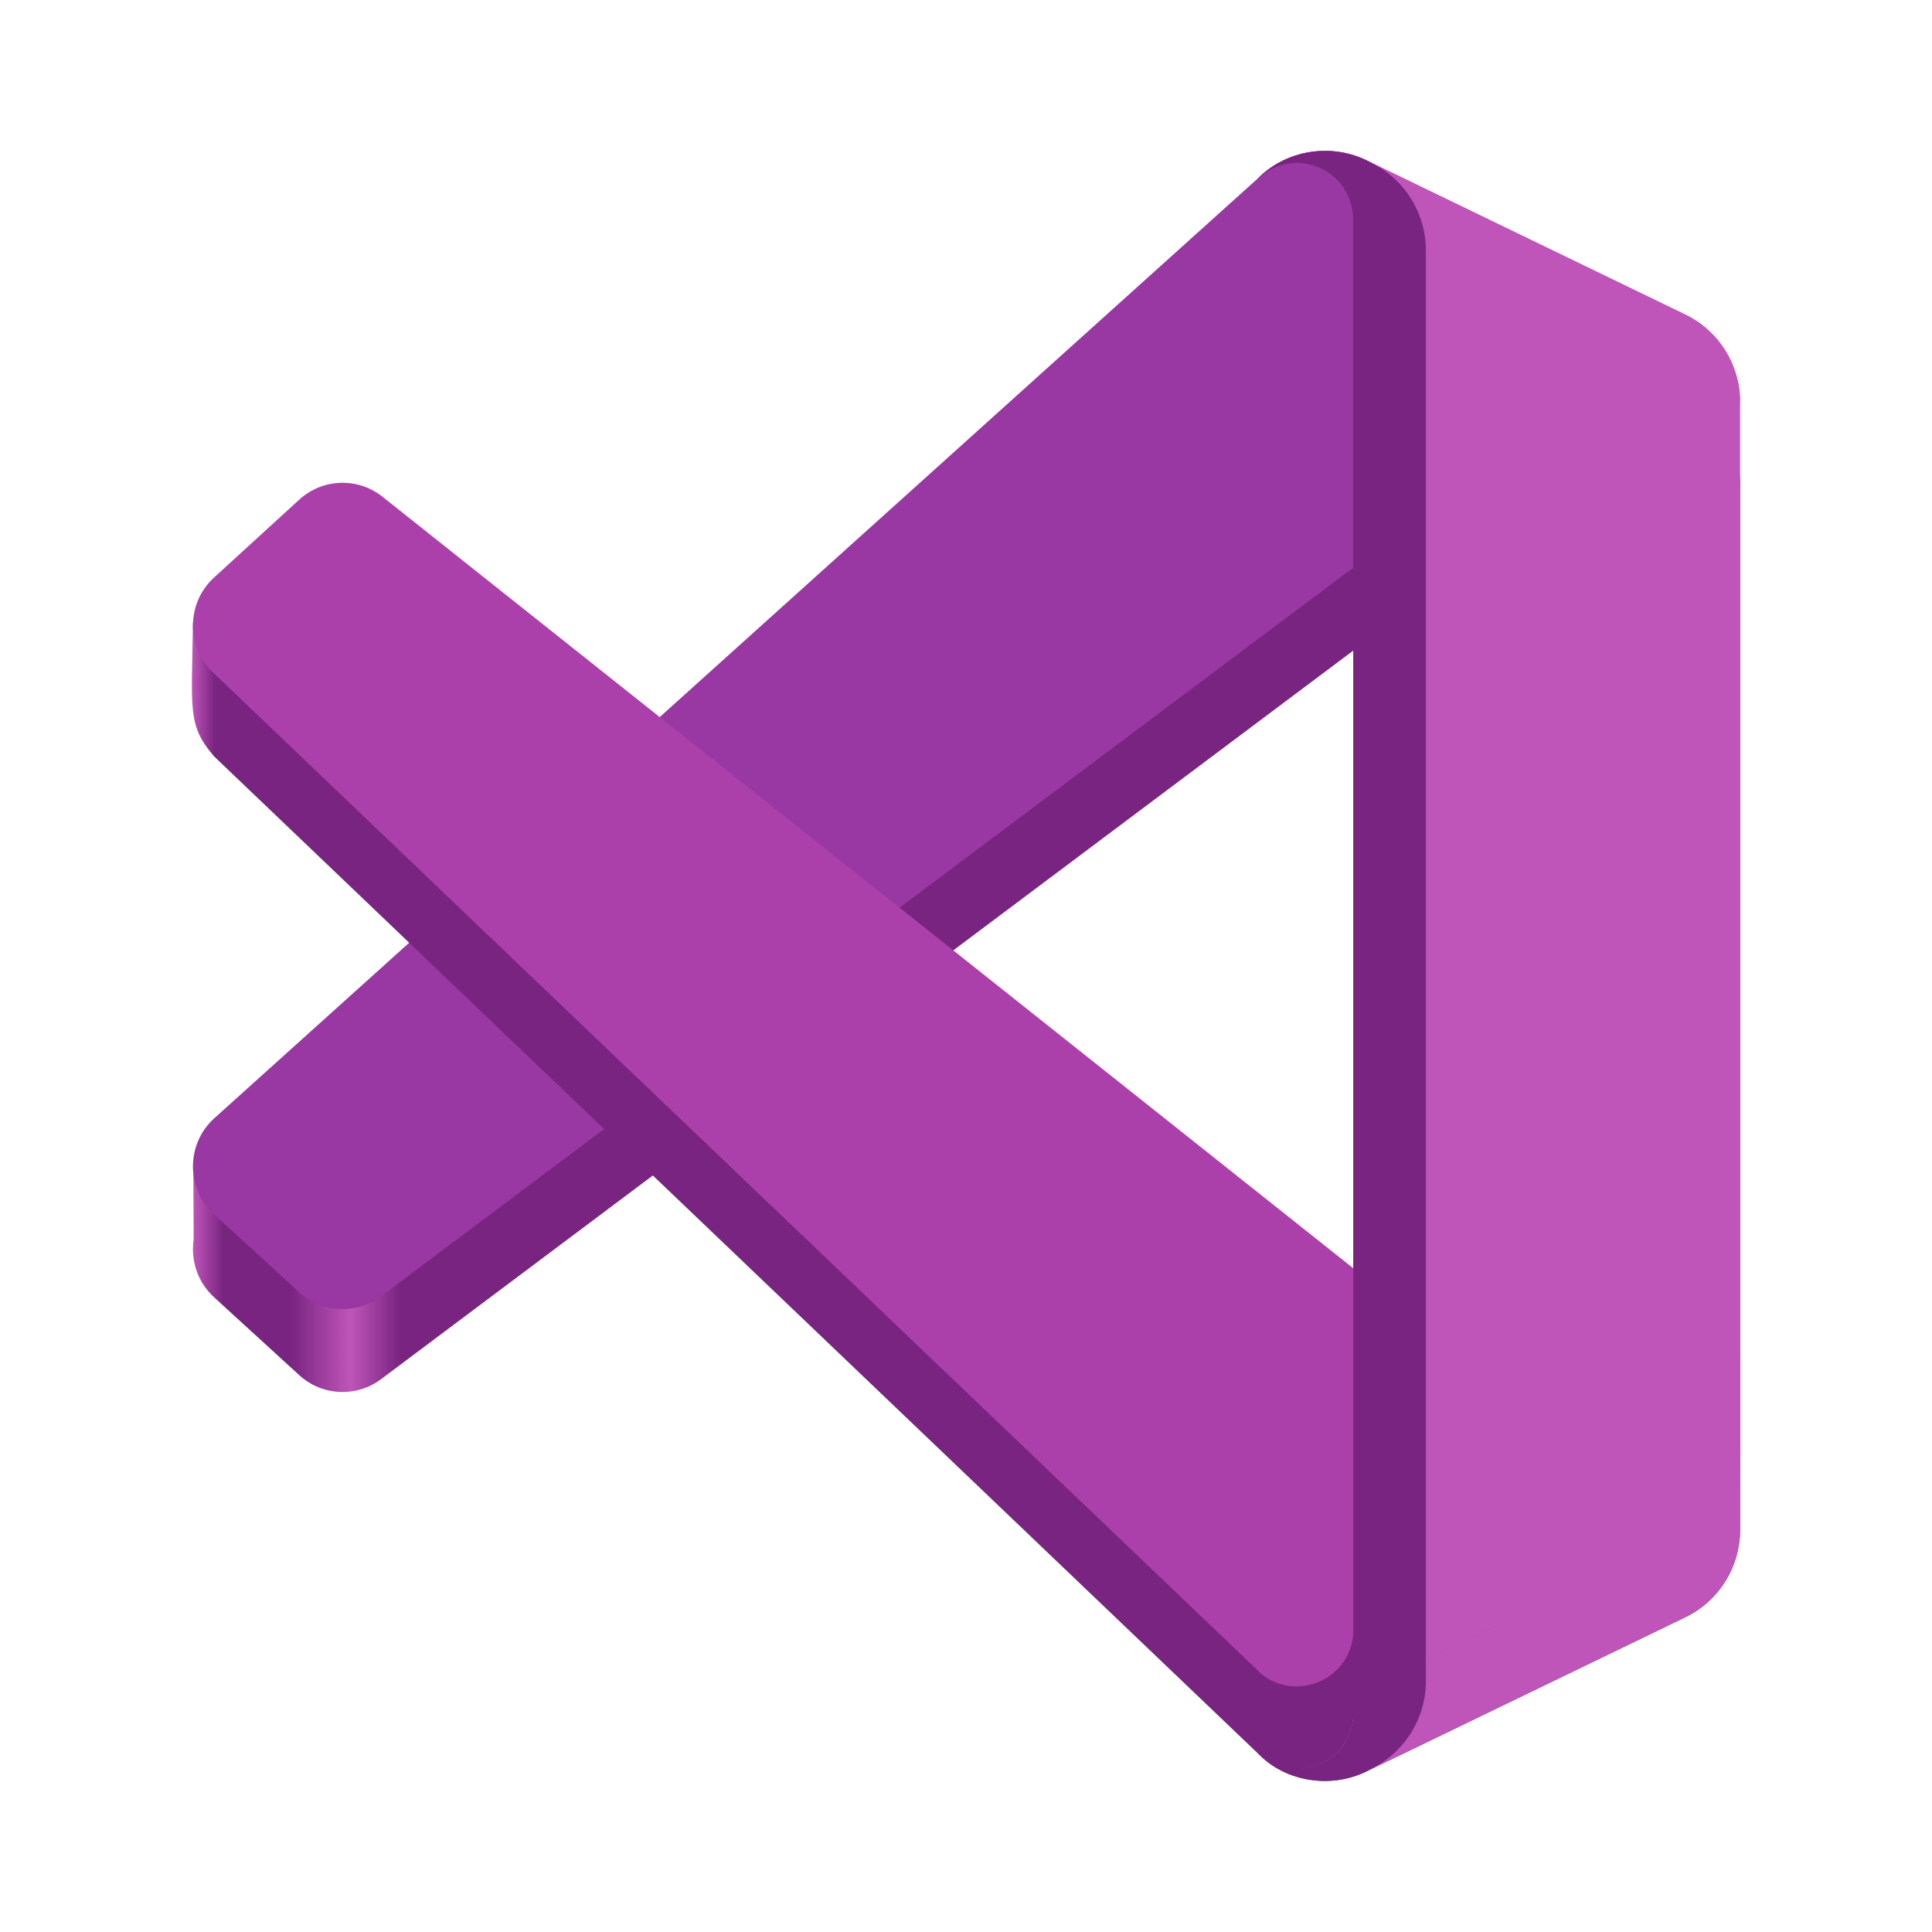
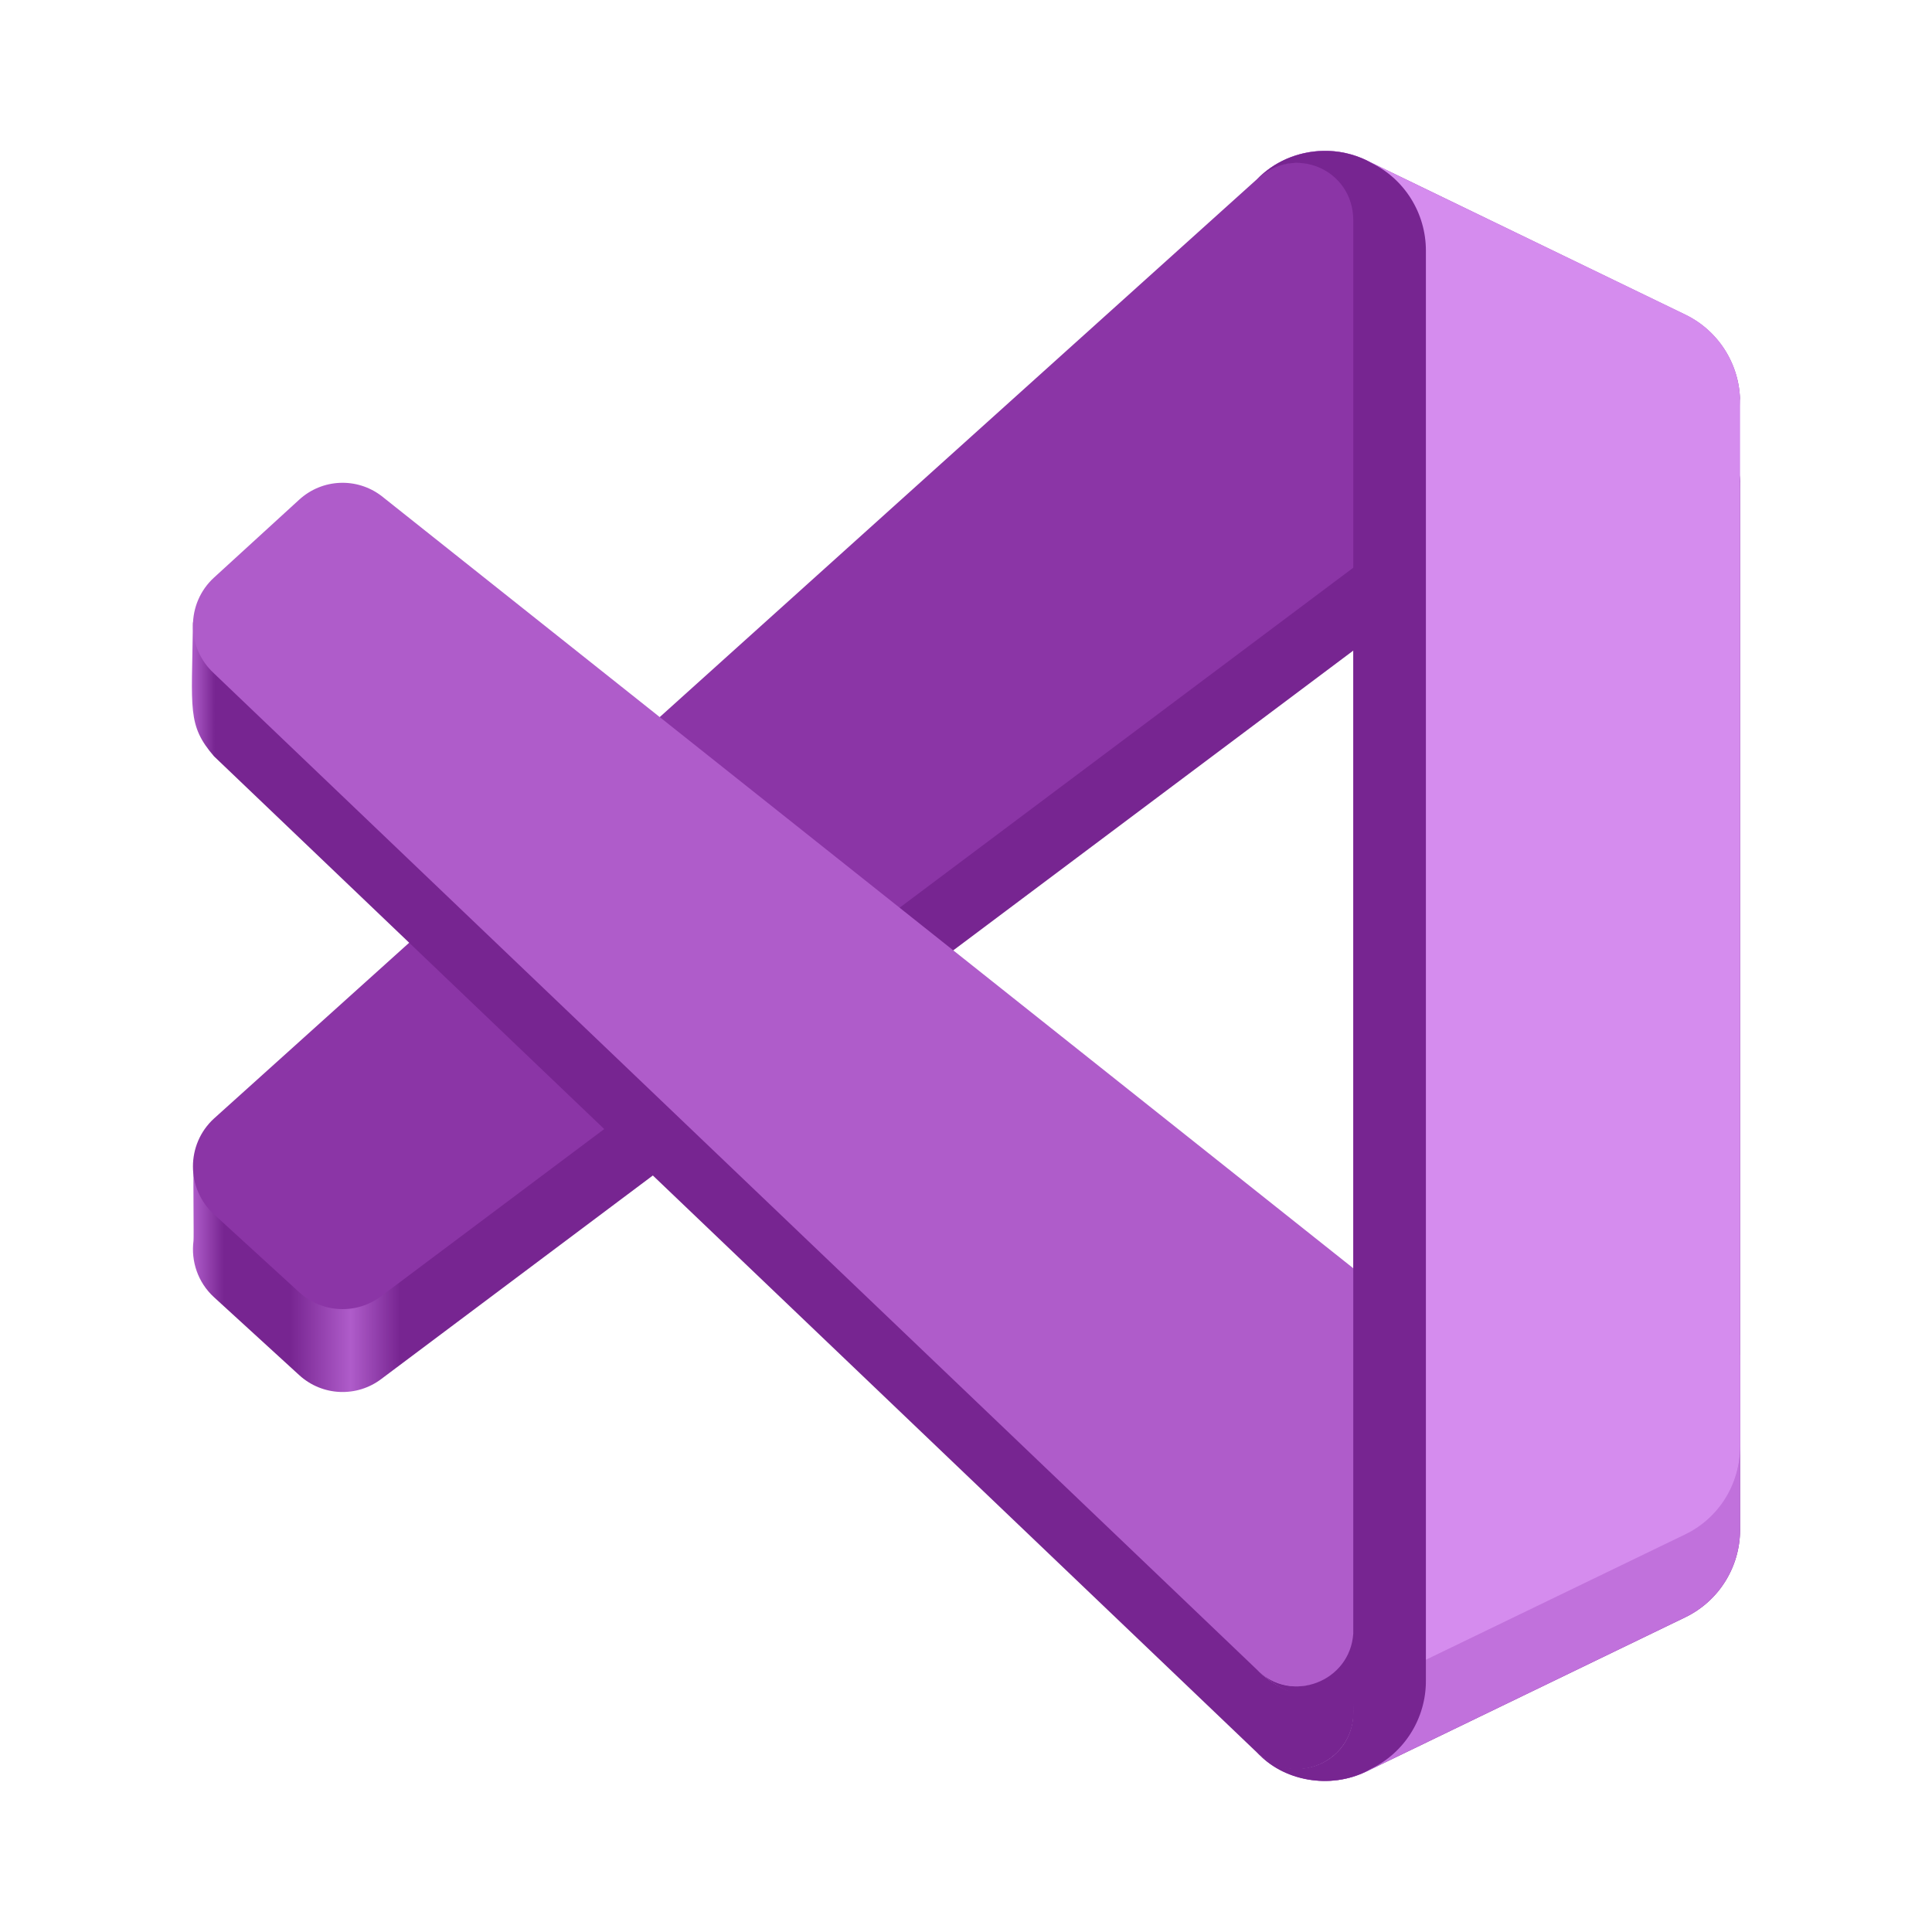
<svg xmlns="http://www.w3.org/2000/svg" xmlns:xlink="http://www.w3.org/1999/xlink" width="128" height="128" version="1" id="svg20">
  <defs id="defs24">
    <linearGradient id="linearGradient3504">
-       <stop style="stop-color:#bf55b9;stop-opacity:1;" offset="0" id="stop3494" />
-       <stop style="stop-color:#782480;stop-opacity:1;" offset="0.02" id="stop3496" />
+       <stop style="stop-color:#af5cca;stop-opacity:1;" offset="0" id="stop3494" />
+       <stop style="stop-color:#772591;stop-opacity:1;" offset="0.02" id="stop3496" />
    </linearGradient>
    <linearGradient id="linearGradient2914">
-       <stop style="stop-color:#bf55b9;stop-opacity:1;" offset="0" id="stop2918" />
-       <stop style="stop-color:#782480;stop-opacity:1;" offset="0.02" id="stop3342" />
-       <stop style="stop-color:#782480;stop-opacity:1;" offset="0.063" id="stop3344" />
-       <stop style="stop-color:#bf55b9;stop-opacity:1;" offset="0.102" id="stop3346" />
-       <stop style="stop-color:#782480;stop-opacity:1;" offset="0.134" id="stop2920" />
+       <stop style="stop-color:#af5cca;stop-opacity:1;" offset="0" id="stop2918" />
+       <stop style="stop-color:#772591;stop-opacity:1;" offset="0.02" id="stop3342" />
+       <stop style="stop-color:#772591;stop-opacity:1;" offset="0.063" id="stop3344" />
+       <stop style="stop-color:#af5cca;stop-opacity:1;" offset="0.102" id="stop3346" />
+       <stop style="stop-color:#772591;stop-opacity:1;" offset="0.134" id="stop2920" />
    </linearGradient>
    <clipPath clipPathUnits="userSpaceOnUse" id="clipPath2175">
      <g id="g2179" transform="matrix(4.185185,0,0,4.185185,870.8264,30.14814)">
        <path style="display:inline;fill:none;stroke:#000000;stroke-width:0.478;stroke-miterlimit:4;stroke-dasharray:none;enable-background:new" d="m -21.463,118 c 0,0 -41.94,-87.622 -53.578,-87.612 -11.638,0.01 -29.954,42.565 -36.062,63.646 -6.107,21.081 6.609,9.068 63.956,-11.433 -10.336,8.205 -79.536,51.359 -79.449,28.717 0.087,-22.642 33,-101.318 51.555,-101.318 18.555,0 49.811,79.563 53.578,108 z" id="path2177" />
      </g>
    </clipPath>
    <clipPath clipPathUnits="userSpaceOnUse" id="clipPath2181">
      <g id="g2185" transform="matrix(3.59526,0.1188317,-0.1188317,3.59526,262.982,108.3689)">
        <path style="display:inline;fill:none;stroke:#000000;stroke-width:0.478;stroke-miterlimit:4;stroke-dasharray:none;enable-background:new" d="m -21.463,118 c 0,0 -41.94,-87.622 -53.578,-87.612 -11.638,0.01 -29.954,42.565 -36.062,63.646 -6.107,21.081 6.609,9.068 63.956,-11.433 -10.336,8.205 -79.536,51.359 -79.449,28.717 0.087,-22.642 33,-101.318 51.555,-101.318 18.555,0 49.811,79.563 53.578,108 z" id="path2183" />
      </g>
    </clipPath>
    <clipPath clipPathUnits="userSpaceOnUse" id="clipPath2187">
      <g id="g2191" transform="matrix(4.185185,0,0,4.185185,870.8264,30.14814)">
        <path style="display:inline;fill:none;stroke:#000000;stroke-width:0.478;stroke-miterlimit:4;stroke-dasharray:none;enable-background:new" d="m -21.463,118 c 0,0 -41.94,-87.622 -53.578,-87.612 -11.638,0.01 -29.954,42.565 -36.062,63.646 -6.107,21.081 6.609,9.068 63.956,-11.433 -10.336,8.205 -79.536,51.359 -79.449,28.717 0.087,-22.642 33,-101.318 51.555,-101.318 18.555,0 49.811,79.563 53.578,108 z" id="path2189" />
      </g>
    </clipPath>
    <clipPath clipPathUnits="userSpaceOnUse" id="clipPath2193">
      <g id="g2197" transform="matrix(4.185185,0,0,4.185185,318.8263,34.14814)">
        <path style="display:inline;fill:none;stroke:#000000;stroke-width:0.478;stroke-miterlimit:4;stroke-dasharray:none;enable-background:new" d="m -21.463,118 c 0,0 -41.94,-87.622 -53.578,-87.612 -11.638,0.01 -29.954,42.565 -36.062,63.646 -6.107,21.081 6.609,9.068 63.956,-11.433 -10.336,8.205 -79.536,51.359 -79.449,28.717 0.087,-22.642 33,-101.318 51.555,-101.318 18.555,0 49.811,79.563 53.578,108 z" id="path2195" />
      </g>
    </clipPath>
    <clipPath clipPathUnits="userSpaceOnUse" id="clipPath2199">
      <g id="g2203" transform="matrix(4.173401,0,0,4.268822,318.3594,24.55469)">
        <path style="display:inline;fill:none;stroke:#000000;stroke-width:0.478;stroke-miterlimit:4;stroke-dasharray:none;enable-background:new" d="m -21.463,118 c 0,0 -41.94,-87.622 -53.578,-87.612 -11.638,0.01 -29.954,42.565 -36.062,63.646 -6.107,21.081 6.609,9.068 63.956,-11.433 -10.336,8.205 -79.536,51.359 -79.449,28.717 0.087,-22.642 33,-101.318 51.555,-101.318 18.555,0 49.811,79.563 53.578,108 z" id="path2201" />
      </g>
    </clipPath>
    <clipPath clipPathUnits="userSpaceOnUse" id="clipPath2205">
      <g id="g2209" transform="matrix(4.185185,0,0,4.185185,318.8263,34.14814)">
        <path style="display:inline;fill:none;stroke:#000000;stroke-width:0.478;stroke-miterlimit:4;stroke-dasharray:none;enable-background:new" d="m -21.463,118 c 0,0 -41.94,-87.622 -53.578,-87.612 -11.638,0.01 -29.954,42.565 -36.062,63.646 -6.107,21.081 6.609,9.068 63.956,-11.433 -10.336,8.205 -79.536,51.359 -79.449,28.717 0.087,-22.642 33,-101.318 51.555,-101.318 18.555,0 49.811,79.563 53.578,108 z" id="path2207" />
      </g>
    </clipPath>
    <clipPath clipPathUnits="userSpaceOnUse" id="clipPath2211">
      <g id="g2215" transform="matrix(4.185185,0,0,4.185185,318.8263,34.14814)">
        <path style="display:inline;fill:none;stroke:#000000;stroke-width:0.478;stroke-miterlimit:4;stroke-dasharray:none;enable-background:new" d="m -21.463,118 c 0,0 -41.94,-87.622 -53.578,-87.612 -11.638,0.01 -29.954,42.565 -36.062,63.646 -6.107,21.081 6.609,9.068 63.956,-11.433 -10.336,8.205 -79.536,51.359 -79.449,28.717 0.087,-22.642 33,-101.318 51.555,-101.318 18.555,0 49.811,79.563 53.578,108 z" id="path2213" />
      </g>
    </clipPath>
    <clipPath clipPathUnits="userSpaceOnUse" id="clipPath2217">
      <g id="g2221" transform="matrix(4.185185,0,0,4.185185,318.8263,34.14814)">
        <path style="display:inline;fill:none;stroke:#000000;stroke-width:0.478;stroke-miterlimit:4;stroke-dasharray:none;enable-background:new" d="m -21.463,118 c 0,0 -41.94,-87.622 -53.578,-87.612 -11.638,0.01 -29.954,42.565 -36.062,63.646 -6.107,21.081 6.609,9.068 63.956,-11.433 -10.336,8.205 -79.536,51.359 -79.449,28.717 0.087,-22.642 33,-101.318 51.555,-101.318 18.555,0 49.811,79.563 53.578,108 z" id="path2219" />
      </g>
    </clipPath>
    <clipPath clipPathUnits="userSpaceOnUse" id="clipPath2223">
      <g id="g2227" transform="matrix(4.185185,0,0,4.185185,318.8263,34.14814)">
        <path style="display:inline;fill:none;stroke:#000000;stroke-width:0.478;stroke-miterlimit:4;stroke-dasharray:none;enable-background:new" d="m -21.463,118 c 0,0 -41.94,-87.622 -53.578,-87.612 -11.638,0.01 -29.954,42.565 -36.062,63.646 -6.107,21.081 6.609,9.068 63.956,-11.433 -10.336,8.205 -79.536,51.359 -79.449,28.717 0.087,-22.642 33,-101.318 51.555,-101.318 18.555,0 49.811,79.563 53.578,108 z" id="path2225" />
      </g>
    </clipPath>
    <clipPath clipPathUnits="userSpaceOnUse" id="clipPath2229">
      <g id="g2233" transform="matrix(4.185185,0,0,4.185185,318.8263,34.14814)">
        <path style="display:inline;fill:none;stroke:#000000;stroke-width:0.478;stroke-miterlimit:4;stroke-dasharray:none;enable-background:new" d="m -21.463,118 c 0,0 -41.94,-87.622 -53.578,-87.612 -11.638,0.01 -29.954,42.565 -36.062,63.646 -6.107,21.081 6.609,9.068 63.956,-11.433 -10.336,8.205 -79.536,51.359 -79.449,28.717 0.087,-22.642 33,-101.318 51.555,-101.318 18.555,0 49.811,79.563 53.578,108 z" id="path2231" />
      </g>
    </clipPath>
    <clipPath clipPathUnits="userSpaceOnUse" id="clipPath2235">
      <g id="g2239">
        <path style="display:inline;fill:none;stroke:#000000;stroke-width:0.478;stroke-miterlimit:4;stroke-dasharray:none;enable-background:new" d="m -21.463,118 c 0,0 -41.94,-87.622 -53.578,-87.612 -11.638,0.01 -29.954,42.565 -36.062,63.646 -6.107,21.081 6.609,9.068 63.956,-11.433 -10.336,8.205 -79.536,51.359 -79.449,28.717 0.087,-22.642 33,-101.318 51.555,-101.318 18.555,0 49.811,79.563 53.578,108 z" id="path2237" />
      </g>
    </clipPath>
    <clipPath clipPathUnits="userSpaceOnUse" id="clipPath2235-5">
      <g id="g2239-3">
        <path style="display:inline;fill:none;stroke:#000000;stroke-width:0.478;stroke-miterlimit:4;stroke-dasharray:none;enable-background:new" d="m -21.463,118 c 0,0 -41.94,-87.622 -53.578,-87.612 -11.638,0.01 -29.954,42.565 -36.062,63.646 -6.107,21.081 6.609,9.068 63.956,-11.433 -10.336,8.205 -79.536,51.359 -79.449,28.717 0.087,-22.642 33,-101.318 51.555,-101.318 18.555,0 49.811,79.563 53.578,108 z" id="path2237-5" />
      </g>
    </clipPath>
    <linearGradient xlink:href="#linearGradient2914" id="linearGradient2916" x1="12.783" y1="53.855" x2="115.285" y2="53.855" gradientUnits="userSpaceOnUse" />
    <linearGradient xlink:href="#linearGradient3504" id="linearGradient3492" x1="12.714" y1="77.346" x2="89.675" y2="77.346" gradientUnits="userSpaceOnUse" />
  </defs>
-   <path style="fill:#056396;fill-opacity:1;stroke-width:1.83" d="m 90.554,117.354 c -2.444,1.182 -5.364,0.683 -7.281,-1.246 2.363,2.376 6.403,0.693 6.403,-2.668 V 20.035 c 0,-3.361 -4.04,-5.044 -6.403,-2.667 1.918,-1.929 4.838,-2.428 7.281,-1.246 l 21.103,10.208 c 2.218,1.073 3.628,3.329 3.628,5.803 v 69.212 c 0,2.475 -1.41,4.731 -3.628,5.803 z" id="path2" />
-   <path style="fill:#bf55b9;stroke-width:1.83;fill-opacity:1" d="m 90.554,117.354 c -2.444,1.182 -5.364,0.683 -7.281,-1.246 2.363,2.376 6.403,0.693 6.403,-2.668 V 89.777 h 25.61 v 11.567 c 0,2.475 -1.41,4.731 -3.628,5.803 z" id="path16-3" />
+   <path style="fill:#772591;fill-opacity:1;stroke-width:1.83" d="m 90.554,117.354 c -2.444,1.182 -5.364,0.683 -7.281,-1.246 2.363,2.376 6.403,0.693 6.403,-2.668 V 20.035 c 0,-3.361 -4.04,-5.044 -6.403,-2.667 1.918,-1.929 4.838,-2.428 7.281,-1.246 l 21.103,10.208 c 2.218,1.073 3.628,3.329 3.628,5.803 v 69.212 c 0,2.475 -1.41,4.731 -3.628,5.803 z" id="path2" />
+   <path style="fill:#c171dc;stroke-width:1.83;fill-opacity:1" d="m 90.554,117.354 c -2.444,1.182 -5.364,0.683 -7.281,-1.246 2.363,2.376 6.403,0.693 6.403,-2.668 V 89.777 h 25.61 v 11.567 c 0,2.475 -1.41,4.731 -3.628,5.803 z" id="path16-3" />
  <path style="fill:url(#linearGradient2916);fill-opacity:1;stroke-width:1.83" d="M 111.66,26.344 90.553,16.123 C 88.11,14.94 85.19,15.439 83.273,17.367 L 14.176,79.597 c -0.593,0.544 -1.322,-2.84 -1.352,-2.093 -0.031,0.782 0.025,4.475 -0.004,4.705 -0.174,1.34 0.28,2.748 1.361,3.737 l 5.644,5.161 c 1.521,1.391 3.813,1.494 5.451,0.244 L 108.484,28.996 c 2.791,-2.13 6.801,-0.127 6.801,3.397 v -0.247 c 0,-2.474 -1.409,-4.729 -3.625,-5.802 z" id="path4" />
-   <path style="fill:#9937a3;stroke-width:1.83;fill-opacity:1" d="M 111.66,20.853 90.553,10.632 C 88.11,9.448 85.19,9.948 83.273,11.876 L 14.176,74.106 c -1.859,1.704 -1.856,4.647 0.005,6.349 l 5.644,5.161 c 1.521,1.391 3.813,1.494 5.451,0.244 L 108.484,23.505 c 2.791,-2.13 6.801,-0.127 6.801,3.397 v -0.247 c 0,-2.474 -1.409,-4.729 -3.625,-5.802 z" id="path6" />
+   <path style="fill:#8b35a6;stroke-width:1.83;fill-opacity:1" d="M 111.66,20.853 90.553,10.632 C 88.11,9.448 85.19,9.948 83.273,11.876 L 14.176,74.106 c -1.859,1.704 -1.856,4.647 0.005,6.349 l 5.644,5.161 c 1.521,1.391 3.813,1.494 5.451,0.244 L 108.484,23.505 c 2.791,-2.13 6.801,-0.127 6.801,3.397 v -0.247 c 0,-2.474 -1.409,-4.729 -3.625,-5.802 z" id="path6" />
  <path style="fill:url(#linearGradient3492);fill-opacity:1.0;stroke-width:1.83" d="m 22.507,37.48 c -0.968,0.043 -1.921,0.42 -2.681,1.115 l -5.649,5.162 c -0.444,0.406 -1.388,-3.096 -1.396,-2.456 -0.072,5.74 -0.383,6.731 1.396,8.805 l 69.098,66.002 c 0.292,0.293 0.64,0.489 0.972,0.715 0.002,8.9e-4 0.005,-8.8e-4 0.007,0 2.353,1.197 5.42,-0.453 5.42,-3.382 V 89.532 L 25.274,38.352 c -0.819,-0.625 -1.799,-0.916 -2.767,-0.872 z" id="path10" />
-   <path style="fill:#ab40aa;stroke-width:1.83;fill-opacity:1" d="m 111.66,101.64 -21.107,10.222 c -2.443,1.183 -5.363,0.684 -7.28,-1.244 L 14.176,44.613 c -1.859,-1.704 -1.856,-4.647 0.005,-6.349 l 5.644,-5.161 c 1.521,-1.391 3.813,-1.494 5.451,-0.244 l 83.209,66.129 c 2.791,2.13 6.801,0.128 6.801,-3.397 v 0.247 c 0,2.474 -1.409,4.729 -3.625,5.802 z" id="path12" />
-   <path style="fill:#bf55b9;stroke-width:1.83;fill-opacity:1" d="m 90.554,111.863 c -2.444,1.182 -5.364,0.683 -7.281,-1.246 2.363,2.376 6.654,0.693 6.654,-2.668 V 14.543 c 0,-3.361 -4.292,-5.044 -6.654,-2.667 1.918,-1.929 4.838,-2.428 7.281,-1.246 l 21.103,10.208 c 2.218,1.073 3.628,3.329 3.628,5.803 v 69.212 c 0,2.475 -1.41,4.731 -3.628,5.803 z" id="path16" />
-   <path id="path16-5" style="fill:#782480;fill-opacity:1;stroke-width:1.83" d="m 87.697,9.996 c -1.764,0.031 -3.356,0.76 -4.423,1.903 2.472,-2.379 6.384,-0.665 6.384,2.696 0,0 0,3.14 0,4.71 0,29.638 0,88.914 0,88.914 -0.201,3.187 -4.093,4.706 -6.394,2.392 1.693,1.703 4.119,2.419 6.381,1.688 l 0.012,1.115 c 0.038,3.36 -3.912,5.037 -6.384,2.658 1.657,1.92 4.832,2.511 7.282,1.271 l 0.287,-0.158 c 2.218,-1.073 3.635,-3.353 3.627,-5.827 V 16.613 c 0.007,-2.475 -1.41,-4.755 -3.627,-5.827 L 90.555,10.628 C 89.639,10.185 88.663,9.979 87.697,9.996 Z" />
+   <path style="fill:#af5cca;stroke-width:1.83;fill-opacity:1" d="m 111.66,101.64 -21.107,10.222 c -2.443,1.183 -5.363,0.684 -7.28,-1.244 L 14.176,44.613 c -1.859,-1.704 -1.856,-4.647 0.005,-6.349 l 5.644,-5.161 c 1.521,-1.391 3.813,-1.494 5.451,-0.244 l 83.209,66.129 c 2.791,2.13 6.801,0.128 6.801,-3.397 v 0.247 c 0,2.474 -1.409,4.729 -3.625,5.802 z" id="path12" />
+   <path style="fill:#d58cee;stroke-width:1.83;fill-opacity:1" d="m 90.554,111.863 c -2.444,1.182 -5.364,0.683 -7.281,-1.246 2.363,2.376 6.654,0.693 6.654,-2.668 V 14.543 c 0,-3.361 -4.292,-5.044 -6.654,-2.667 1.918,-1.929 4.838,-2.428 7.281,-1.246 l 21.103,10.208 c 2.218,1.073 3.628,3.329 3.628,5.803 v 69.212 c 0,2.475 -1.41,4.731 -3.628,5.803 z" id="path16" />
+   <path id="path16-5" style="fill:#772591;fill-opacity:1;stroke-width:1.83" d="m 87.697,9.996 c -1.764,0.031 -3.356,0.76 -4.423,1.903 2.472,-2.379 6.384,-0.665 6.384,2.696 0,0 0,3.14 0,4.71 0,29.638 0,88.914 0,88.914 -0.201,3.187 -4.093,4.706 -6.394,2.392 1.693,1.703 4.119,2.419 6.381,1.688 l 0.012,1.115 c 0.038,3.36 -3.912,5.037 -6.384,2.658 1.657,1.92 4.832,2.511 7.282,1.271 l 0.287,-0.158 c 2.218,-1.073 3.635,-3.353 3.627,-5.827 V 16.613 c 0.007,-2.475 -1.41,-4.755 -3.627,-5.827 L 90.555,10.628 C 89.639,10.185 88.663,9.979 87.697,9.996 Z" />
</svg>
